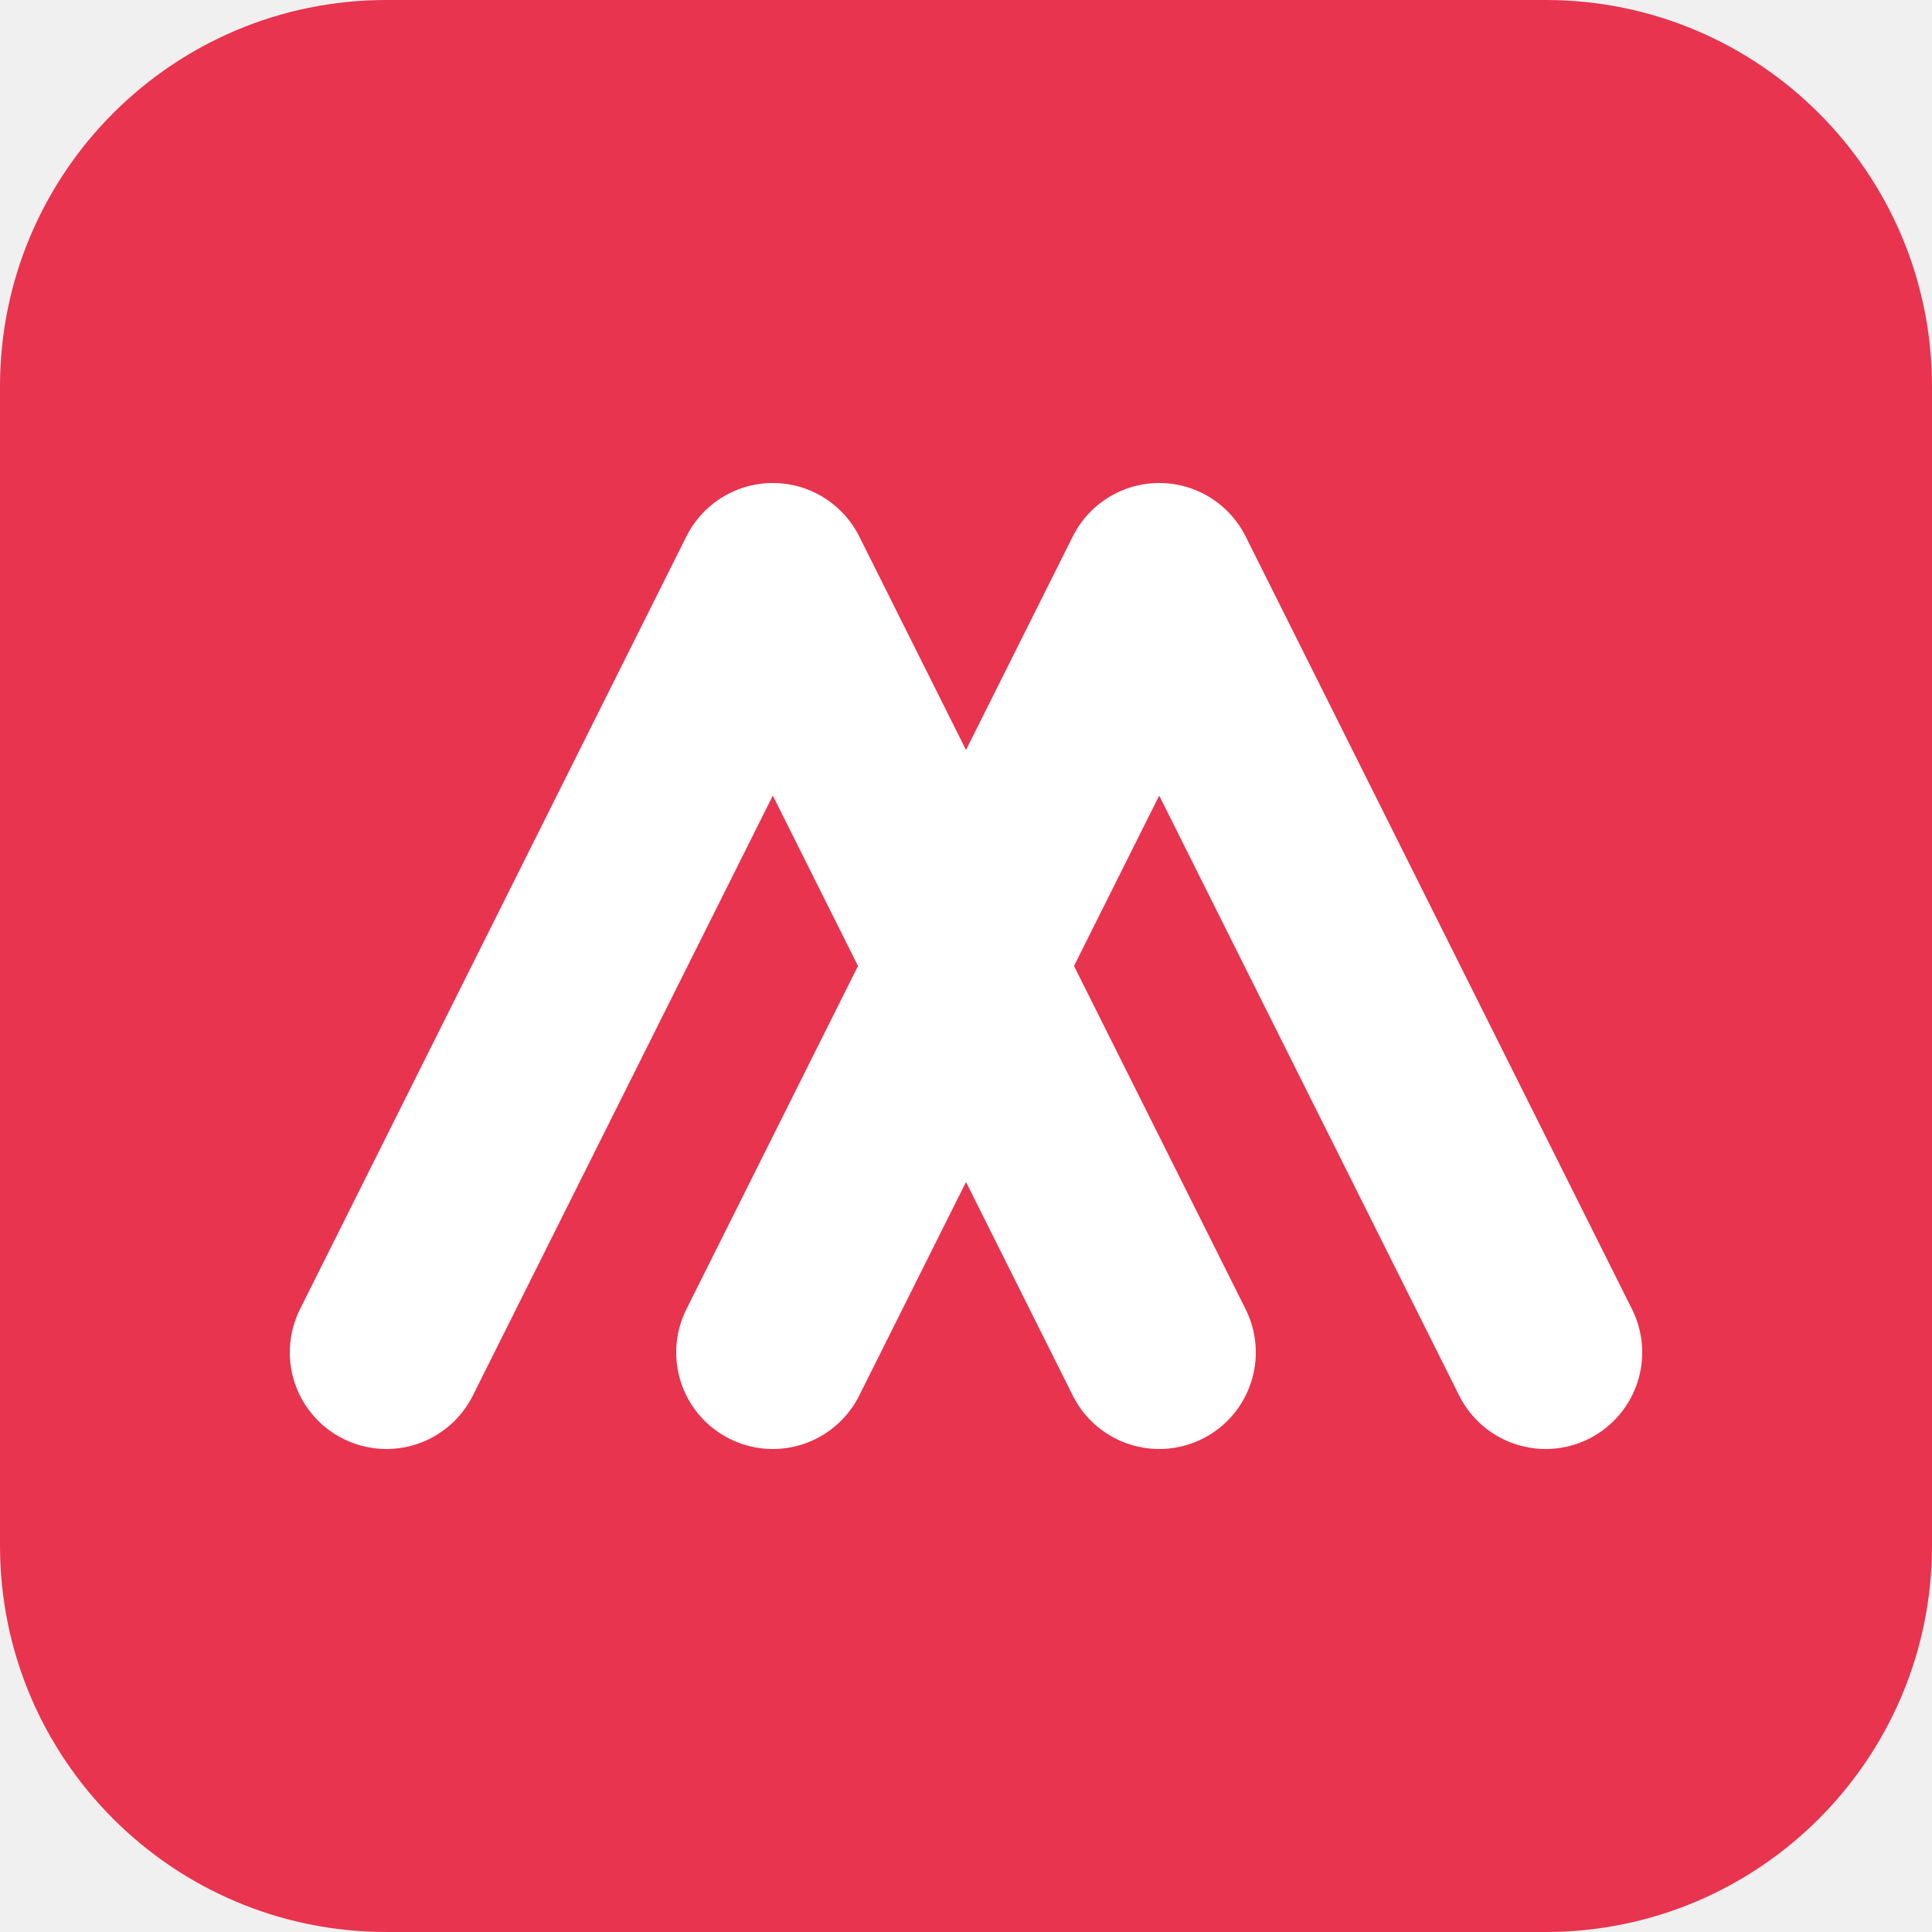
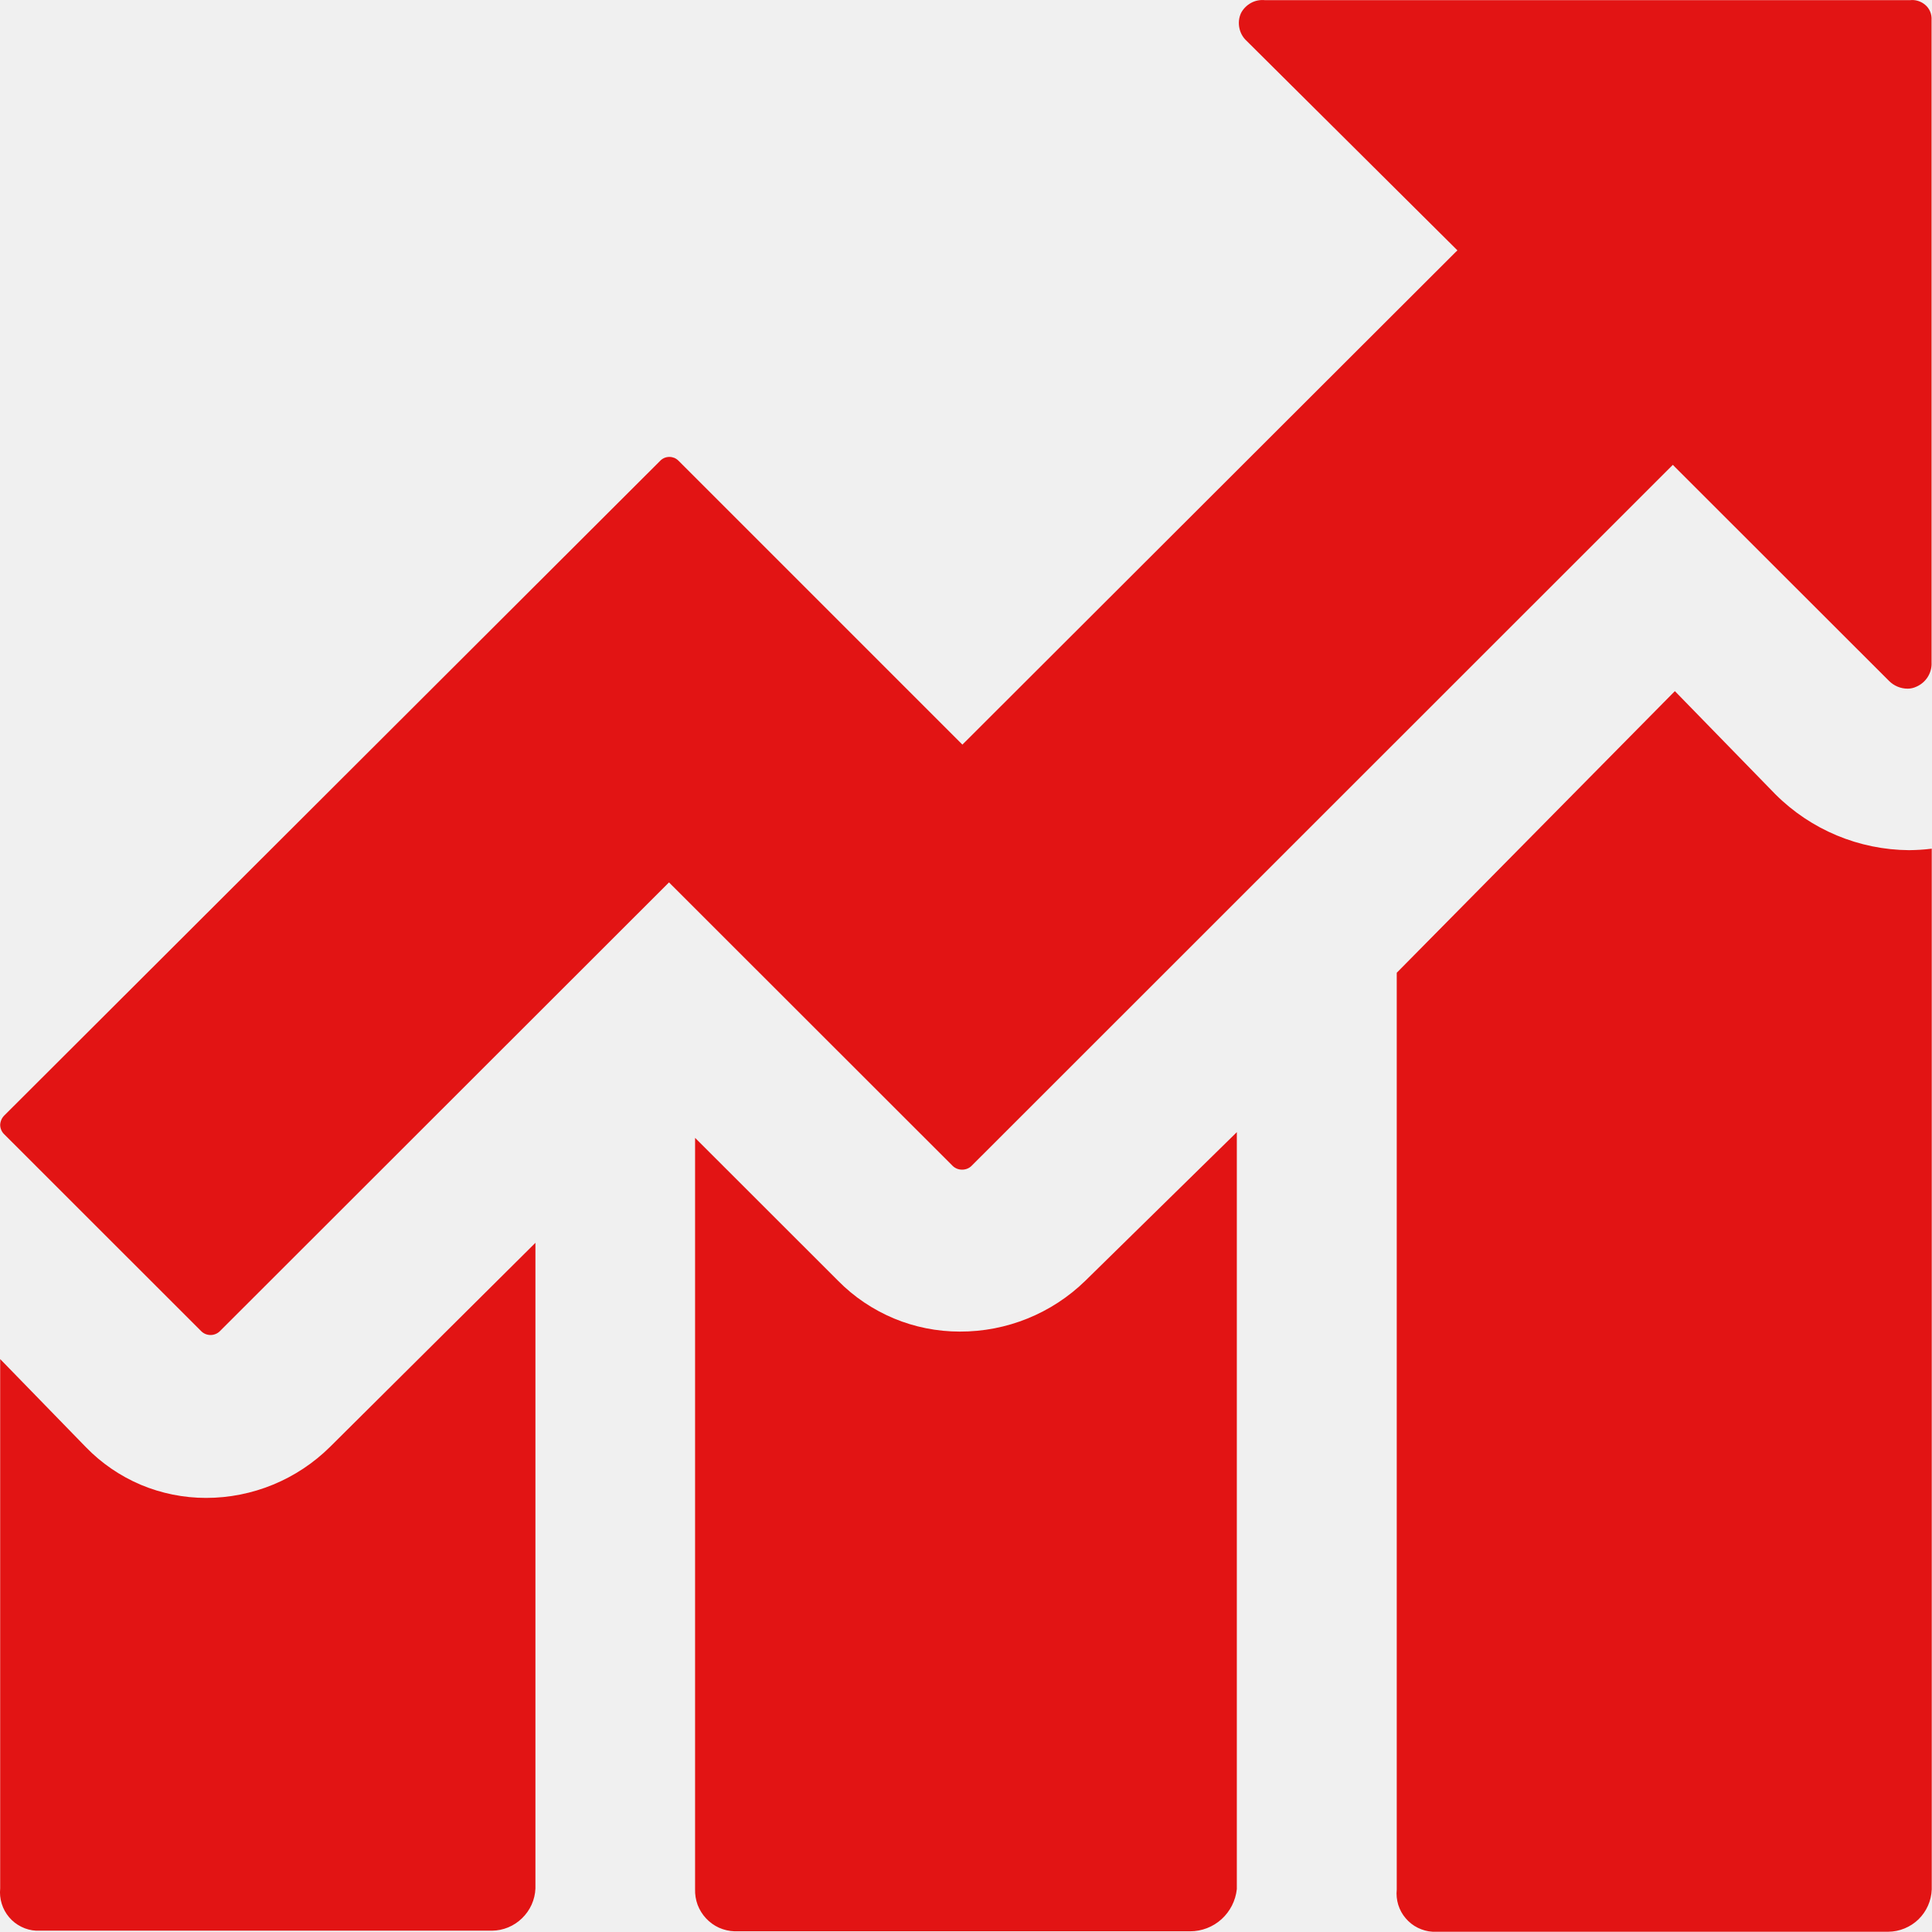
- <svg xmlns="http://www.w3.org/2000/svg" width="32" height="32" viewBox="0 0 120 120">
-   <rect x="0" y="0" width="120" height="120" rx="24" fill="#E8344E" />
-   <path d="M24 84L48 36L72 84" stroke="white" stroke-width="12" stroke-linecap="round" stroke-linejoin="round" fill="none" />
-   <path d="M48 84L72 36L96 84" stroke="white" stroke-width="12" stroke-linecap="round" stroke-linejoin="round" fill="none" />
+ <svg xmlns="http://www.w3.org/2000/svg" width="32" height="32" viewBox="0 0 22 22" fill="none">
+   <path fill-rule="evenodd" clip-rule="evenodd" d="M14.407 0.002H21.748C21.779 -0.002 21.81 0.001 21.84 0.01C21.869 0.019 21.896 0.033 21.92 0.053C21.946 0.074 21.966 0.101 21.979 0.132C21.992 0.163 21.997 0.196 21.995 0.229V7.543C21.998 7.601 21.983 7.658 21.952 7.708C21.921 7.757 21.876 7.796 21.823 7.819C21.791 7.834 21.757 7.842 21.723 7.842C21.643 7.842 21.567 7.81 21.511 7.754L19.074 5.319L19.049 5.293L11.061 13.278C11.033 13.305 10.995 13.319 10.956 13.319C10.916 13.319 10.879 13.305 10.85 13.278L7.643 10.073L7.618 10.048L2.502 15.16C2.474 15.187 2.436 15.202 2.397 15.202C2.358 15.202 2.321 15.187 2.293 15.16L0.047 12.915C0.019 12.888 0.003 12.85 0.002 12.811C0.003 12.771 0.019 12.733 0.047 12.704L7.518 5.247C7.531 5.233 7.548 5.222 7.566 5.214C7.583 5.207 7.603 5.203 7.622 5.203C7.642 5.203 7.661 5.207 7.679 5.214C7.697 5.222 7.713 5.233 7.727 5.247L10.934 8.454L10.959 8.479L16.57 2.876L16.596 2.851L14.196 0.466C14.153 0.427 14.124 0.375 14.113 0.319C14.101 0.262 14.107 0.203 14.131 0.15C14.156 0.101 14.197 0.06 14.246 0.033C14.295 0.006 14.352 -0.004 14.407 0.002ZM20.218 9.046L19.072 7.87L15.905 11.077V21.516C15.899 21.575 15.905 21.634 15.922 21.69C15.94 21.747 15.968 21.799 16.007 21.844C16.045 21.889 16.092 21.926 16.145 21.952C16.198 21.978 16.255 21.994 16.314 21.997H21.502C21.63 21.996 21.754 21.945 21.846 21.856C21.938 21.766 21.992 21.645 21.997 21.516V9.664C21.911 9.675 21.825 9.68 21.739 9.681C21.168 9.677 20.622 9.449 20.218 9.046ZM7.915 12.957L9.543 14.584C9.724 14.768 9.94 14.913 10.178 15.013C10.415 15.112 10.671 15.163 10.929 15.163C11.463 15.165 11.977 14.957 12.359 14.584L14.084 12.892V21.511C14.07 21.643 14.008 21.765 13.91 21.854C13.812 21.943 13.684 21.992 13.552 21.992H8.364C8.303 21.99 8.243 21.976 8.187 21.951C8.132 21.926 8.082 21.89 8.04 21.845C7.998 21.8 7.966 21.748 7.944 21.691C7.923 21.633 7.913 21.573 7.915 21.511V12.957ZM0.002 21.504V15.476L0.977 16.478C1.154 16.661 1.367 16.807 1.602 16.907C1.838 17.006 2.091 17.057 2.346 17.057C2.875 17.057 3.382 16.848 3.758 16.476L6.097 14.152V21.504C6.092 21.633 6.037 21.754 5.945 21.843C5.853 21.933 5.73 21.984 5.602 21.985H0.412C0.353 21.982 0.295 21.967 0.242 21.94C0.189 21.914 0.142 21.877 0.104 21.832C0.066 21.787 0.037 21.735 0.02 21.679C0.002 21.622 -0.004 21.563 0.002 21.504Z" fill="#E21414" />
</svg>
